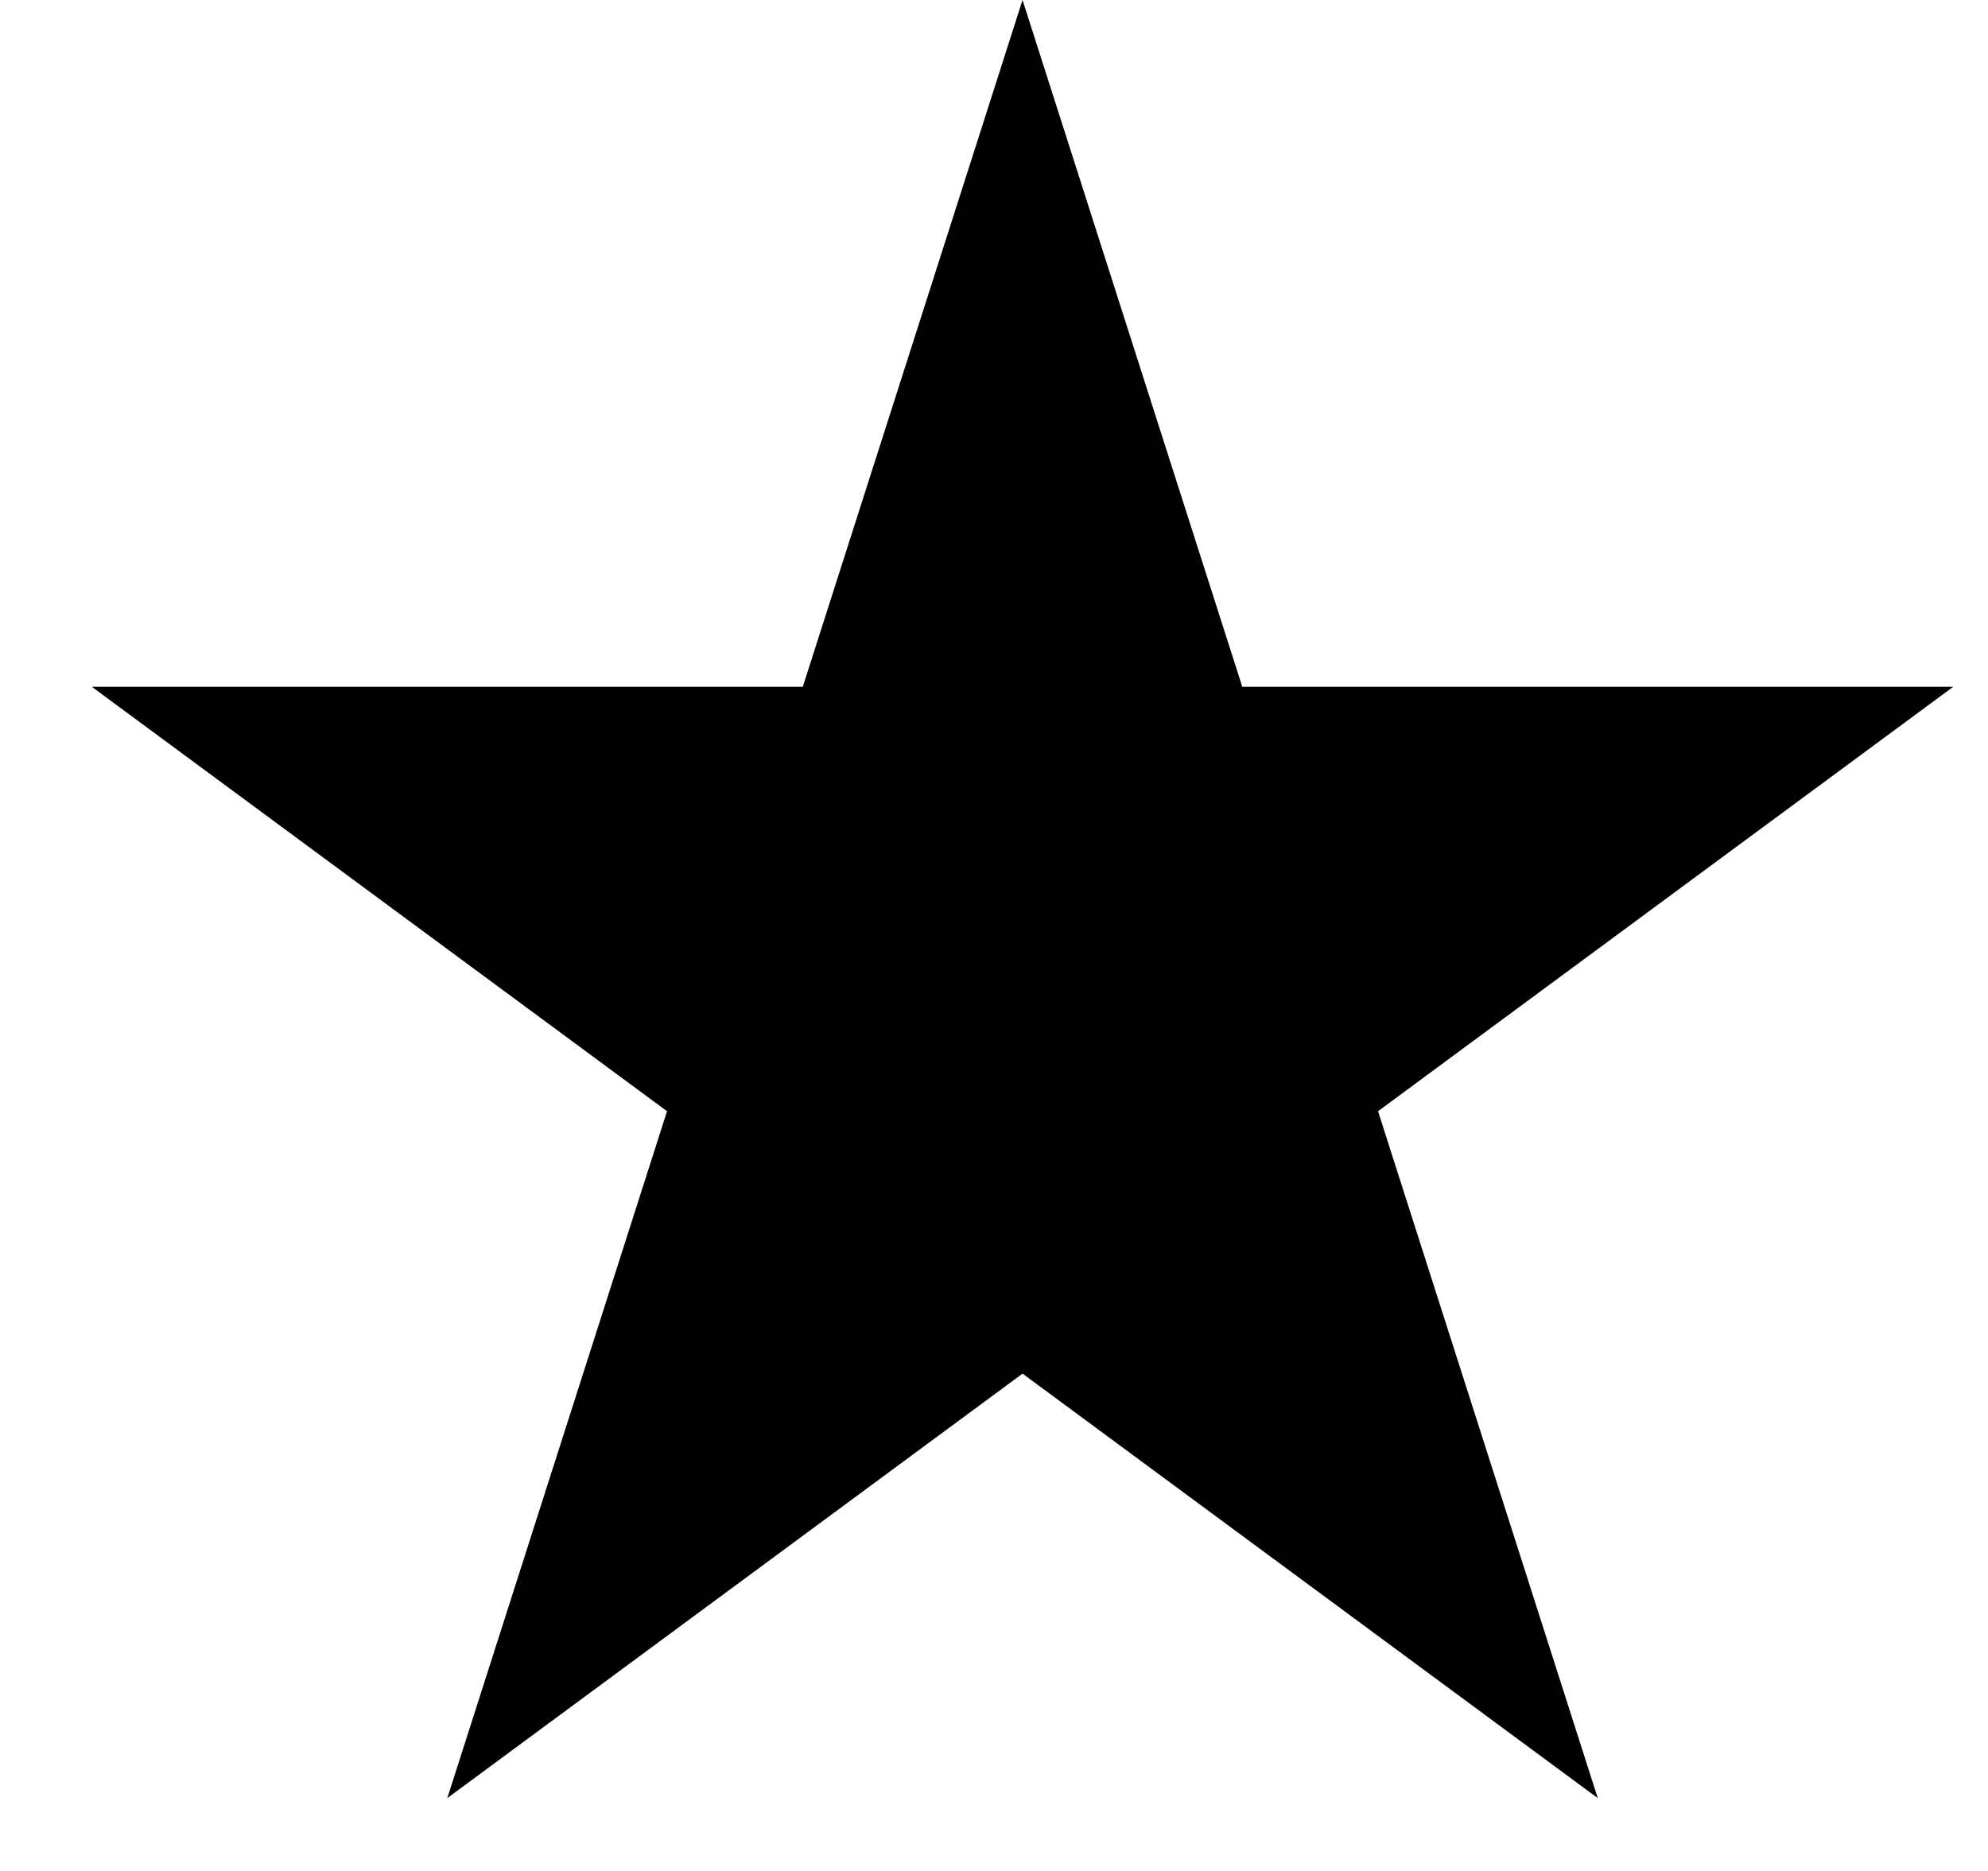
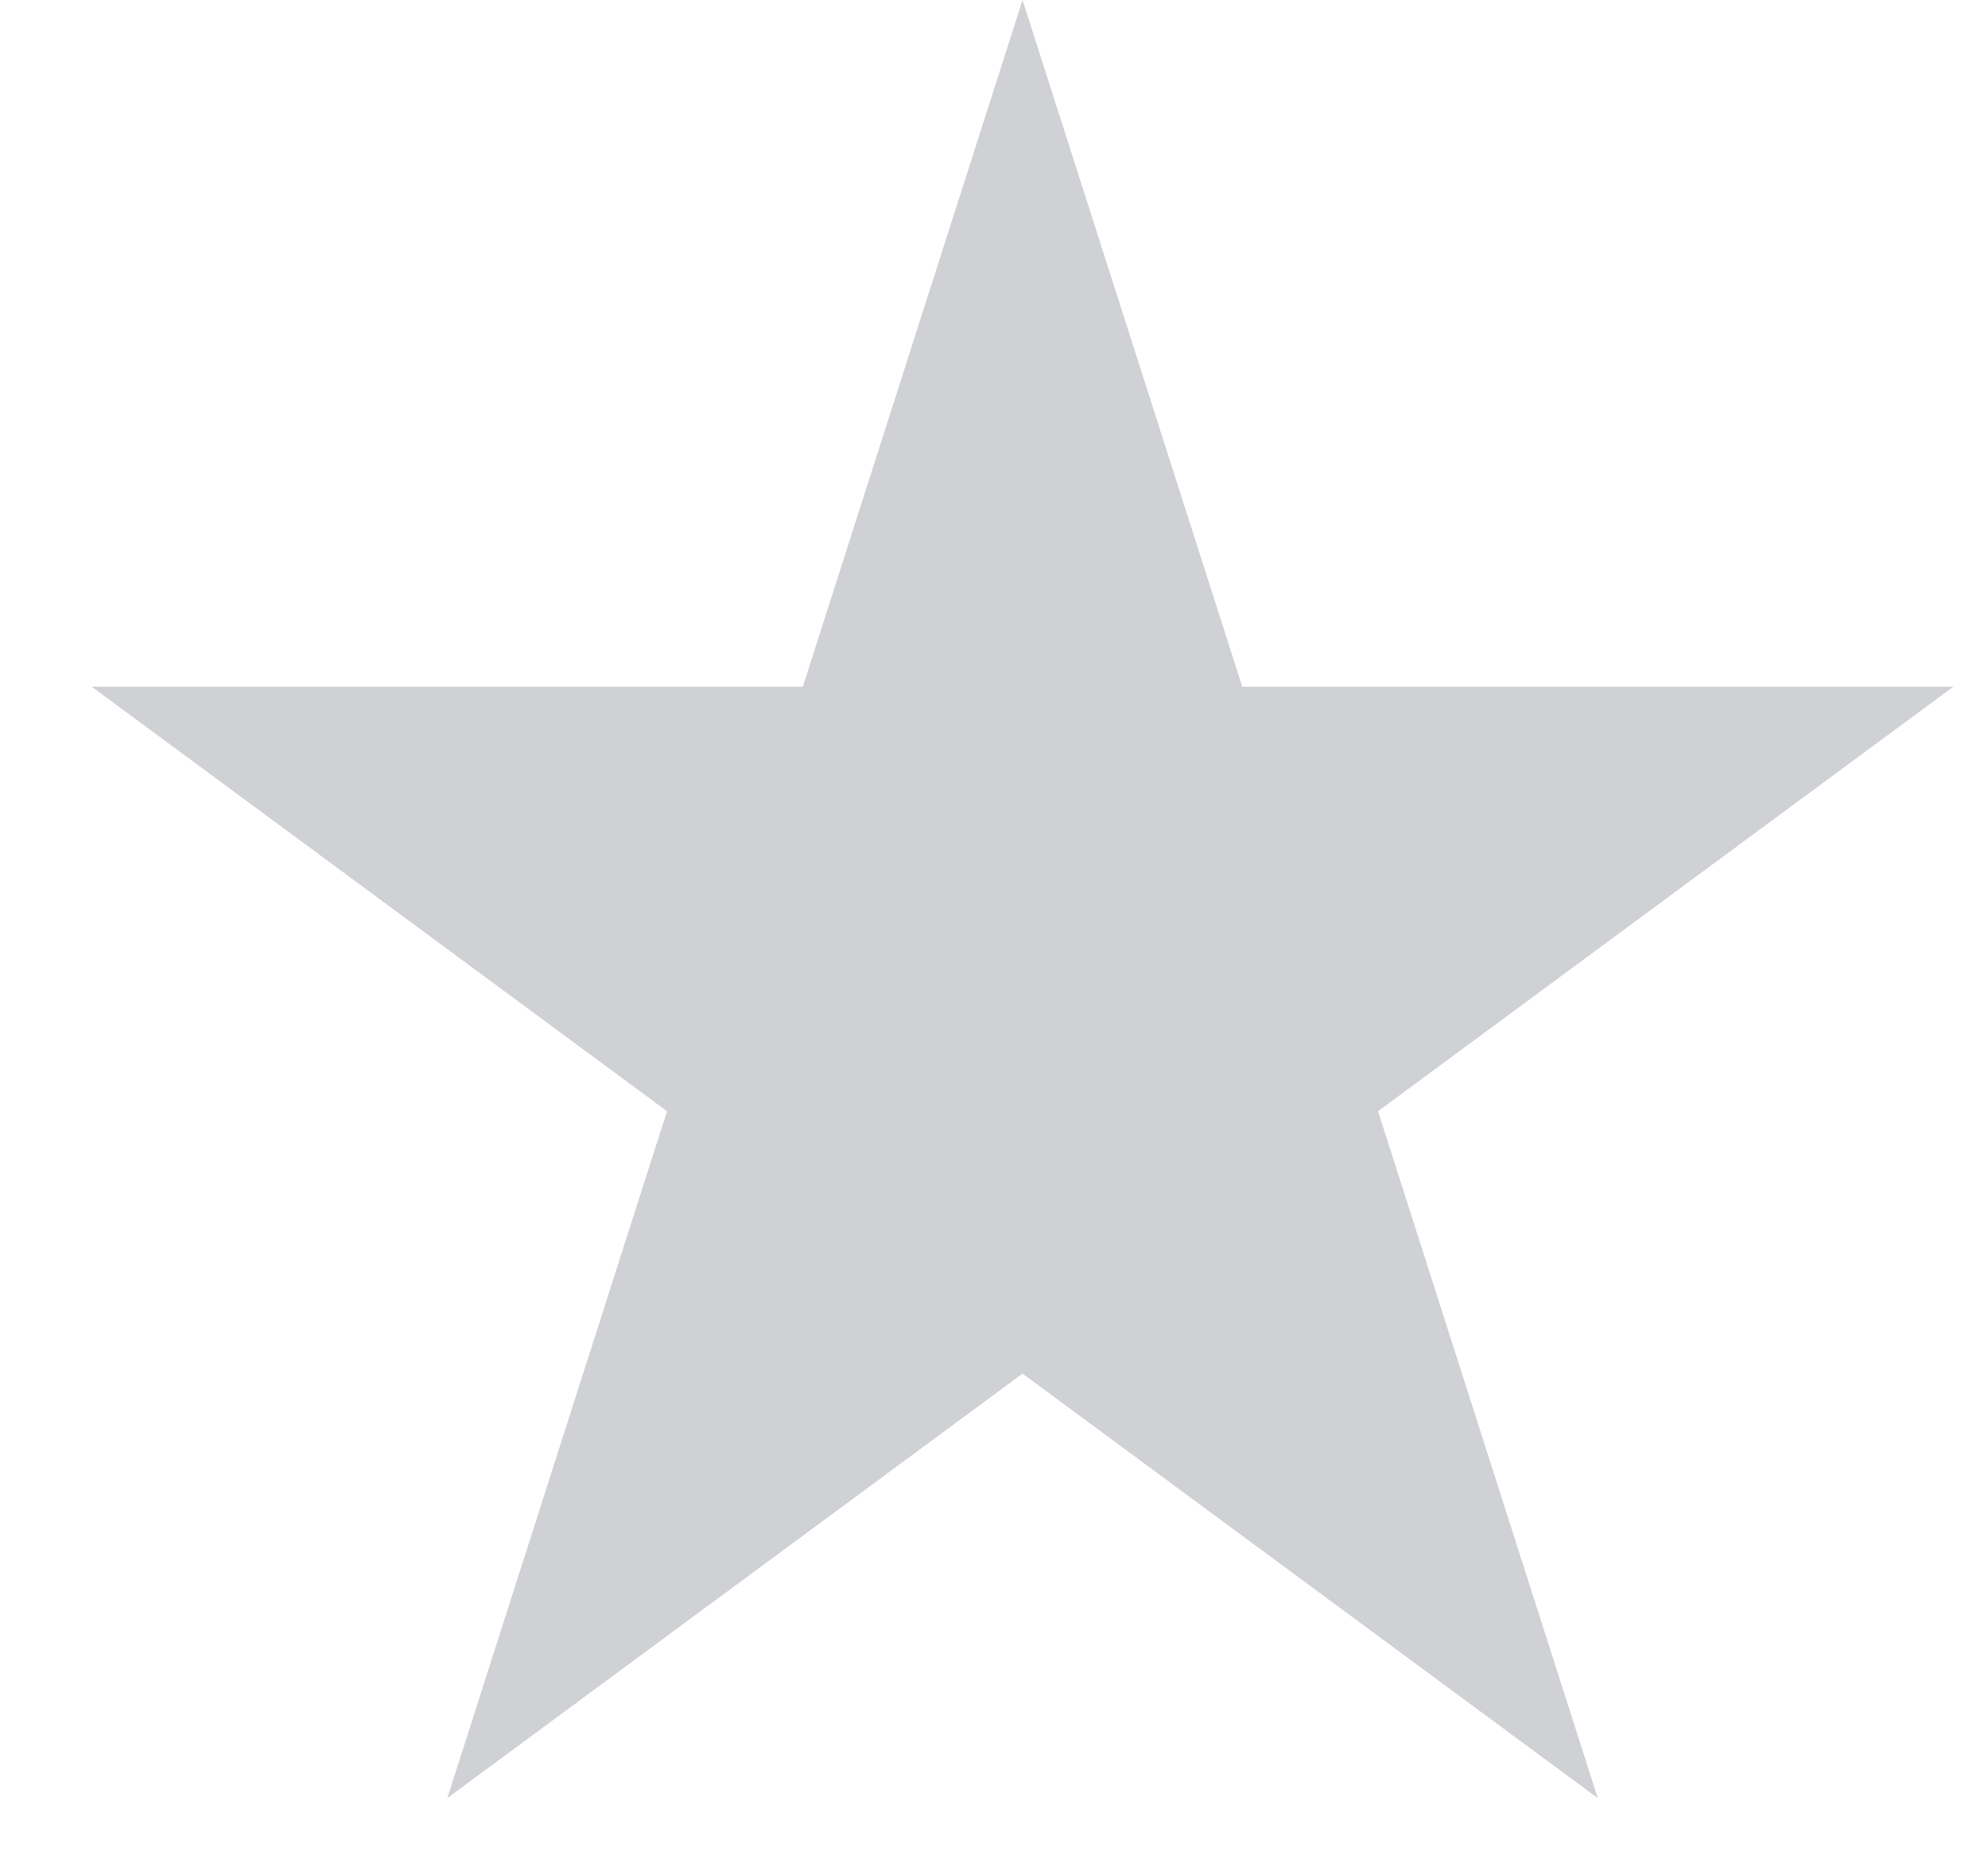
- <svg xmlns="http://www.w3.org/2000/svg" width="17" height="16" viewBox="0 0 17 16">
-   <path d="M8.744 0L10.623 5.873L16.703 5.873L11.784 9.503L13.663 15.377L8.744 11.747L3.825 15.377L5.704 9.503L0.785 5.873L6.865 5.873L8.744 0Z" />
+ <svg xmlns="http://www.w3.org/2000/svg" width="17" height="16" viewBox="0 0 17 16" fill="none">
+   <path d="M8.744 0L10.623 5.873L16.703 5.873L11.784 9.503L13.663 15.377L8.744 11.747L3.825 15.377L5.704 9.503L0.785 5.873L6.865 5.873L8.744 0Z" fill="#BDBEC2" fill-opacity="0.7" />
</svg>
